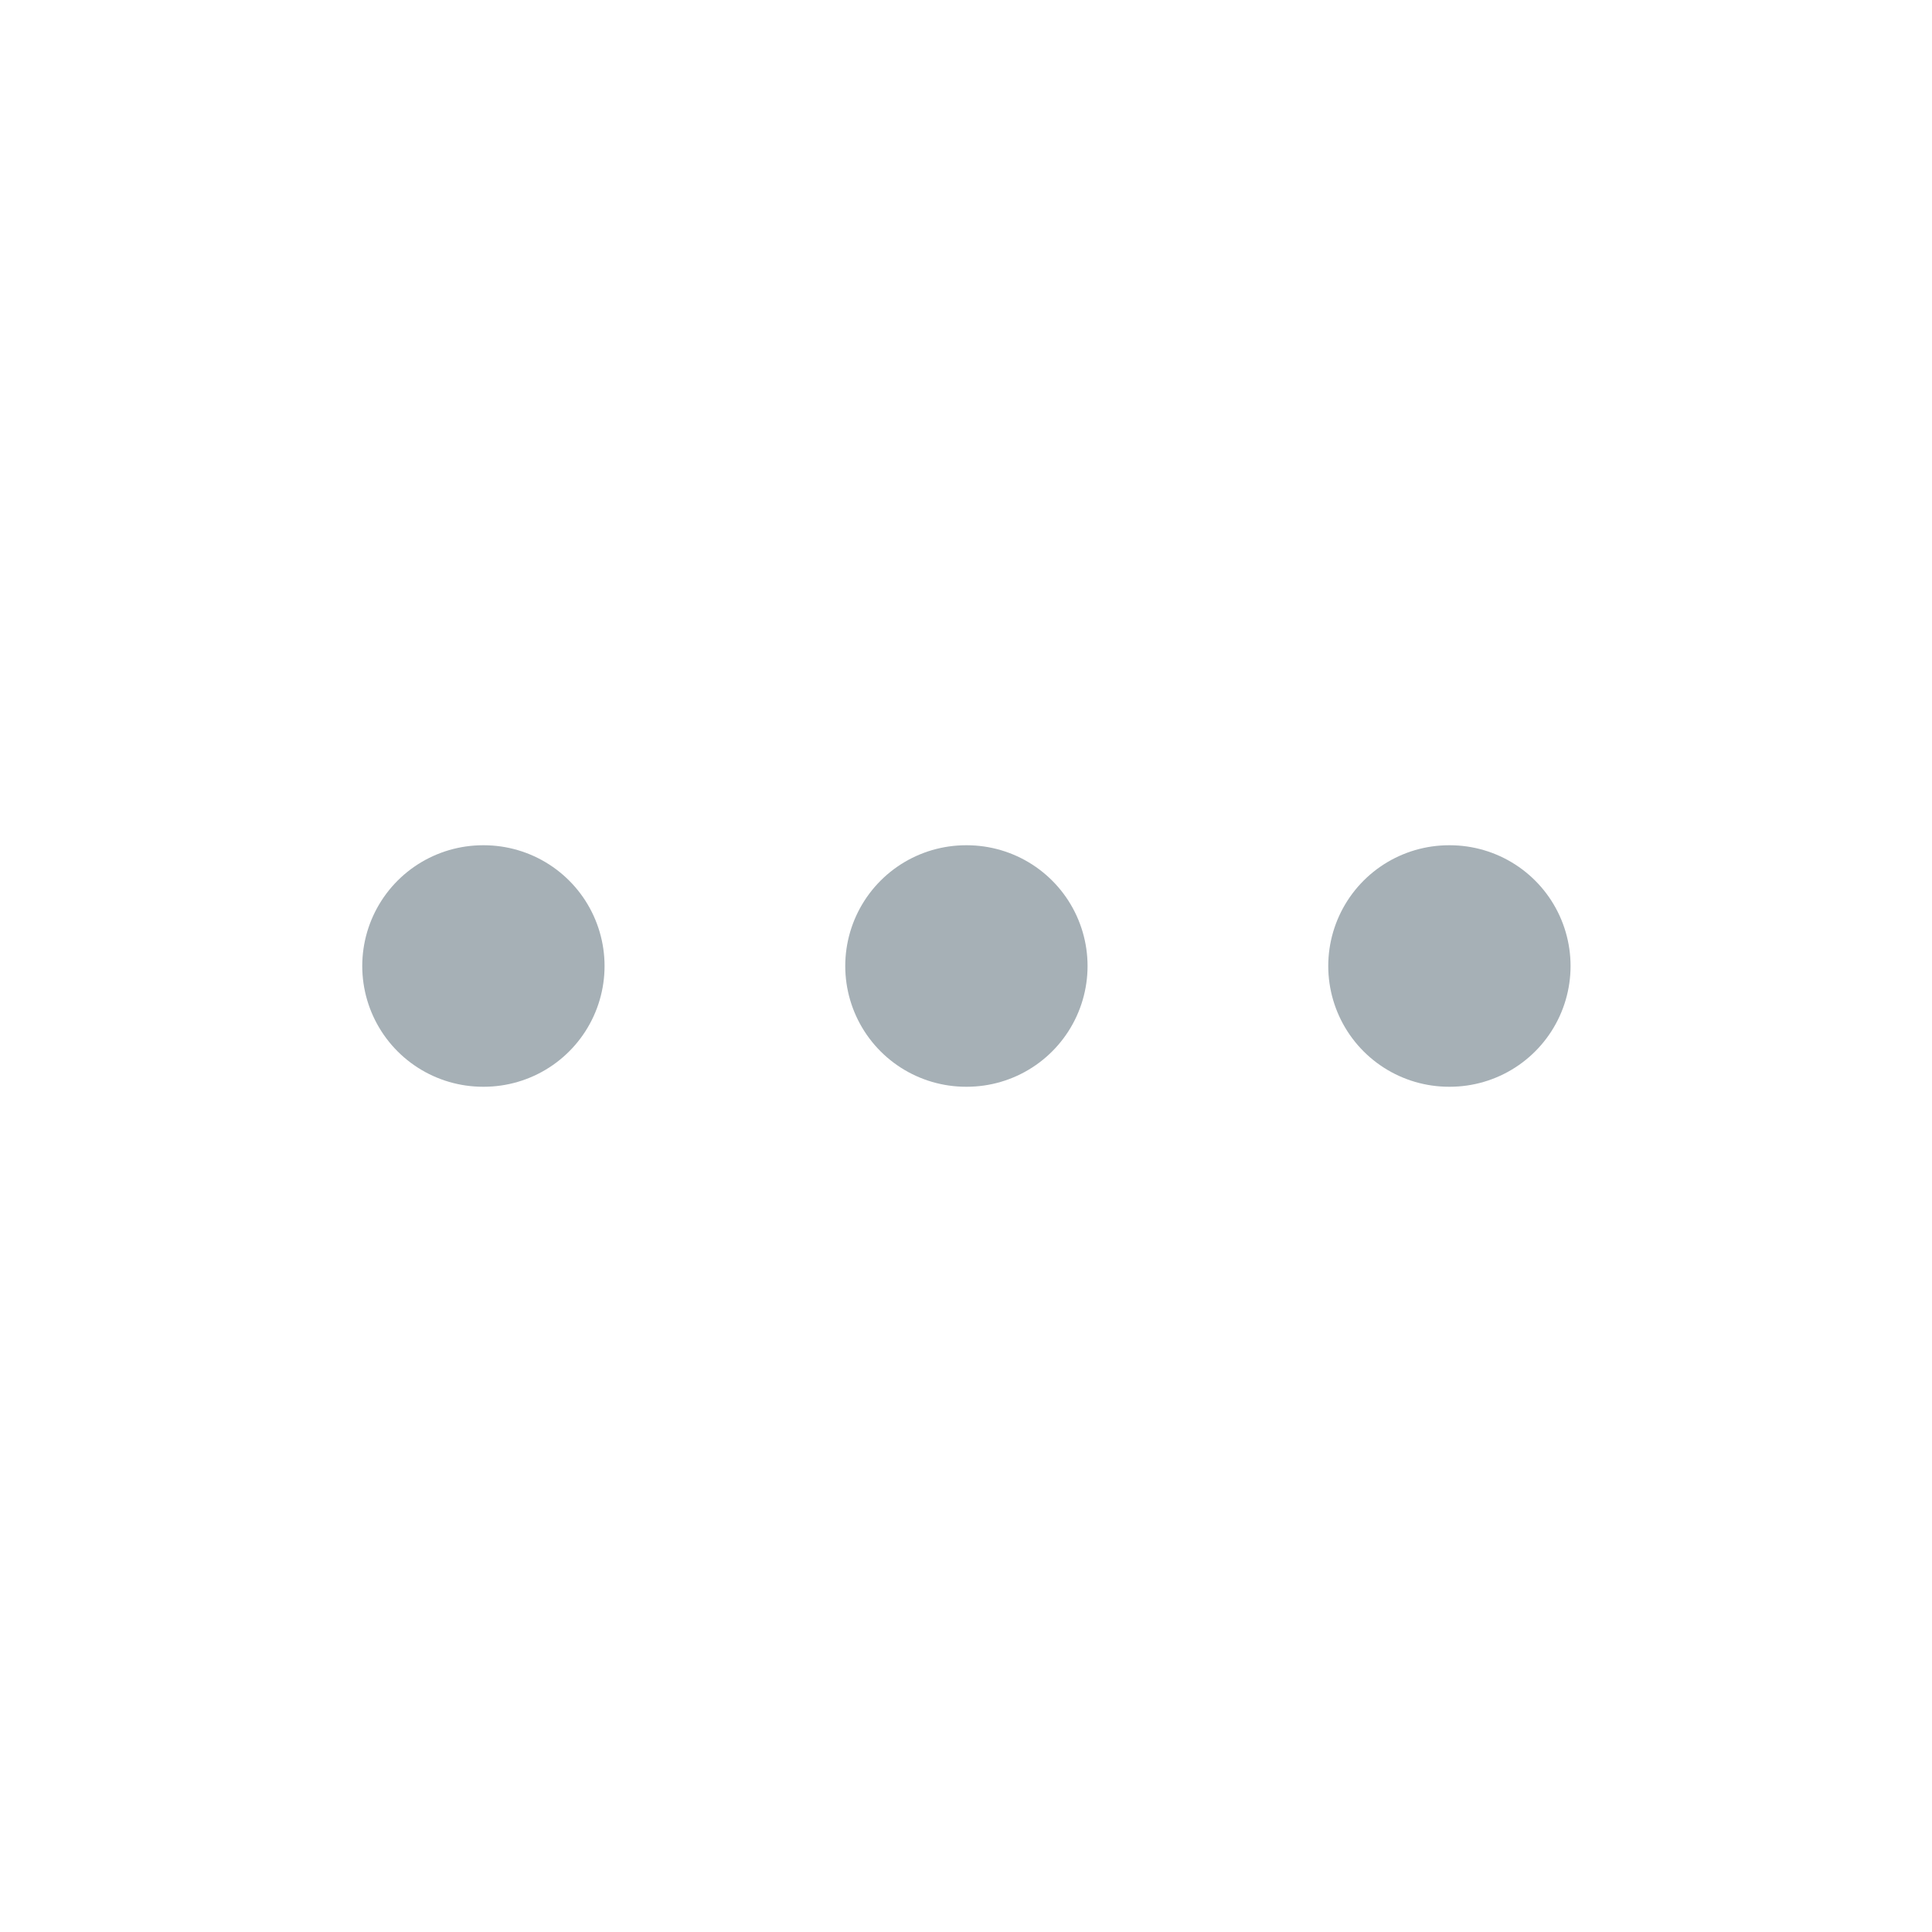
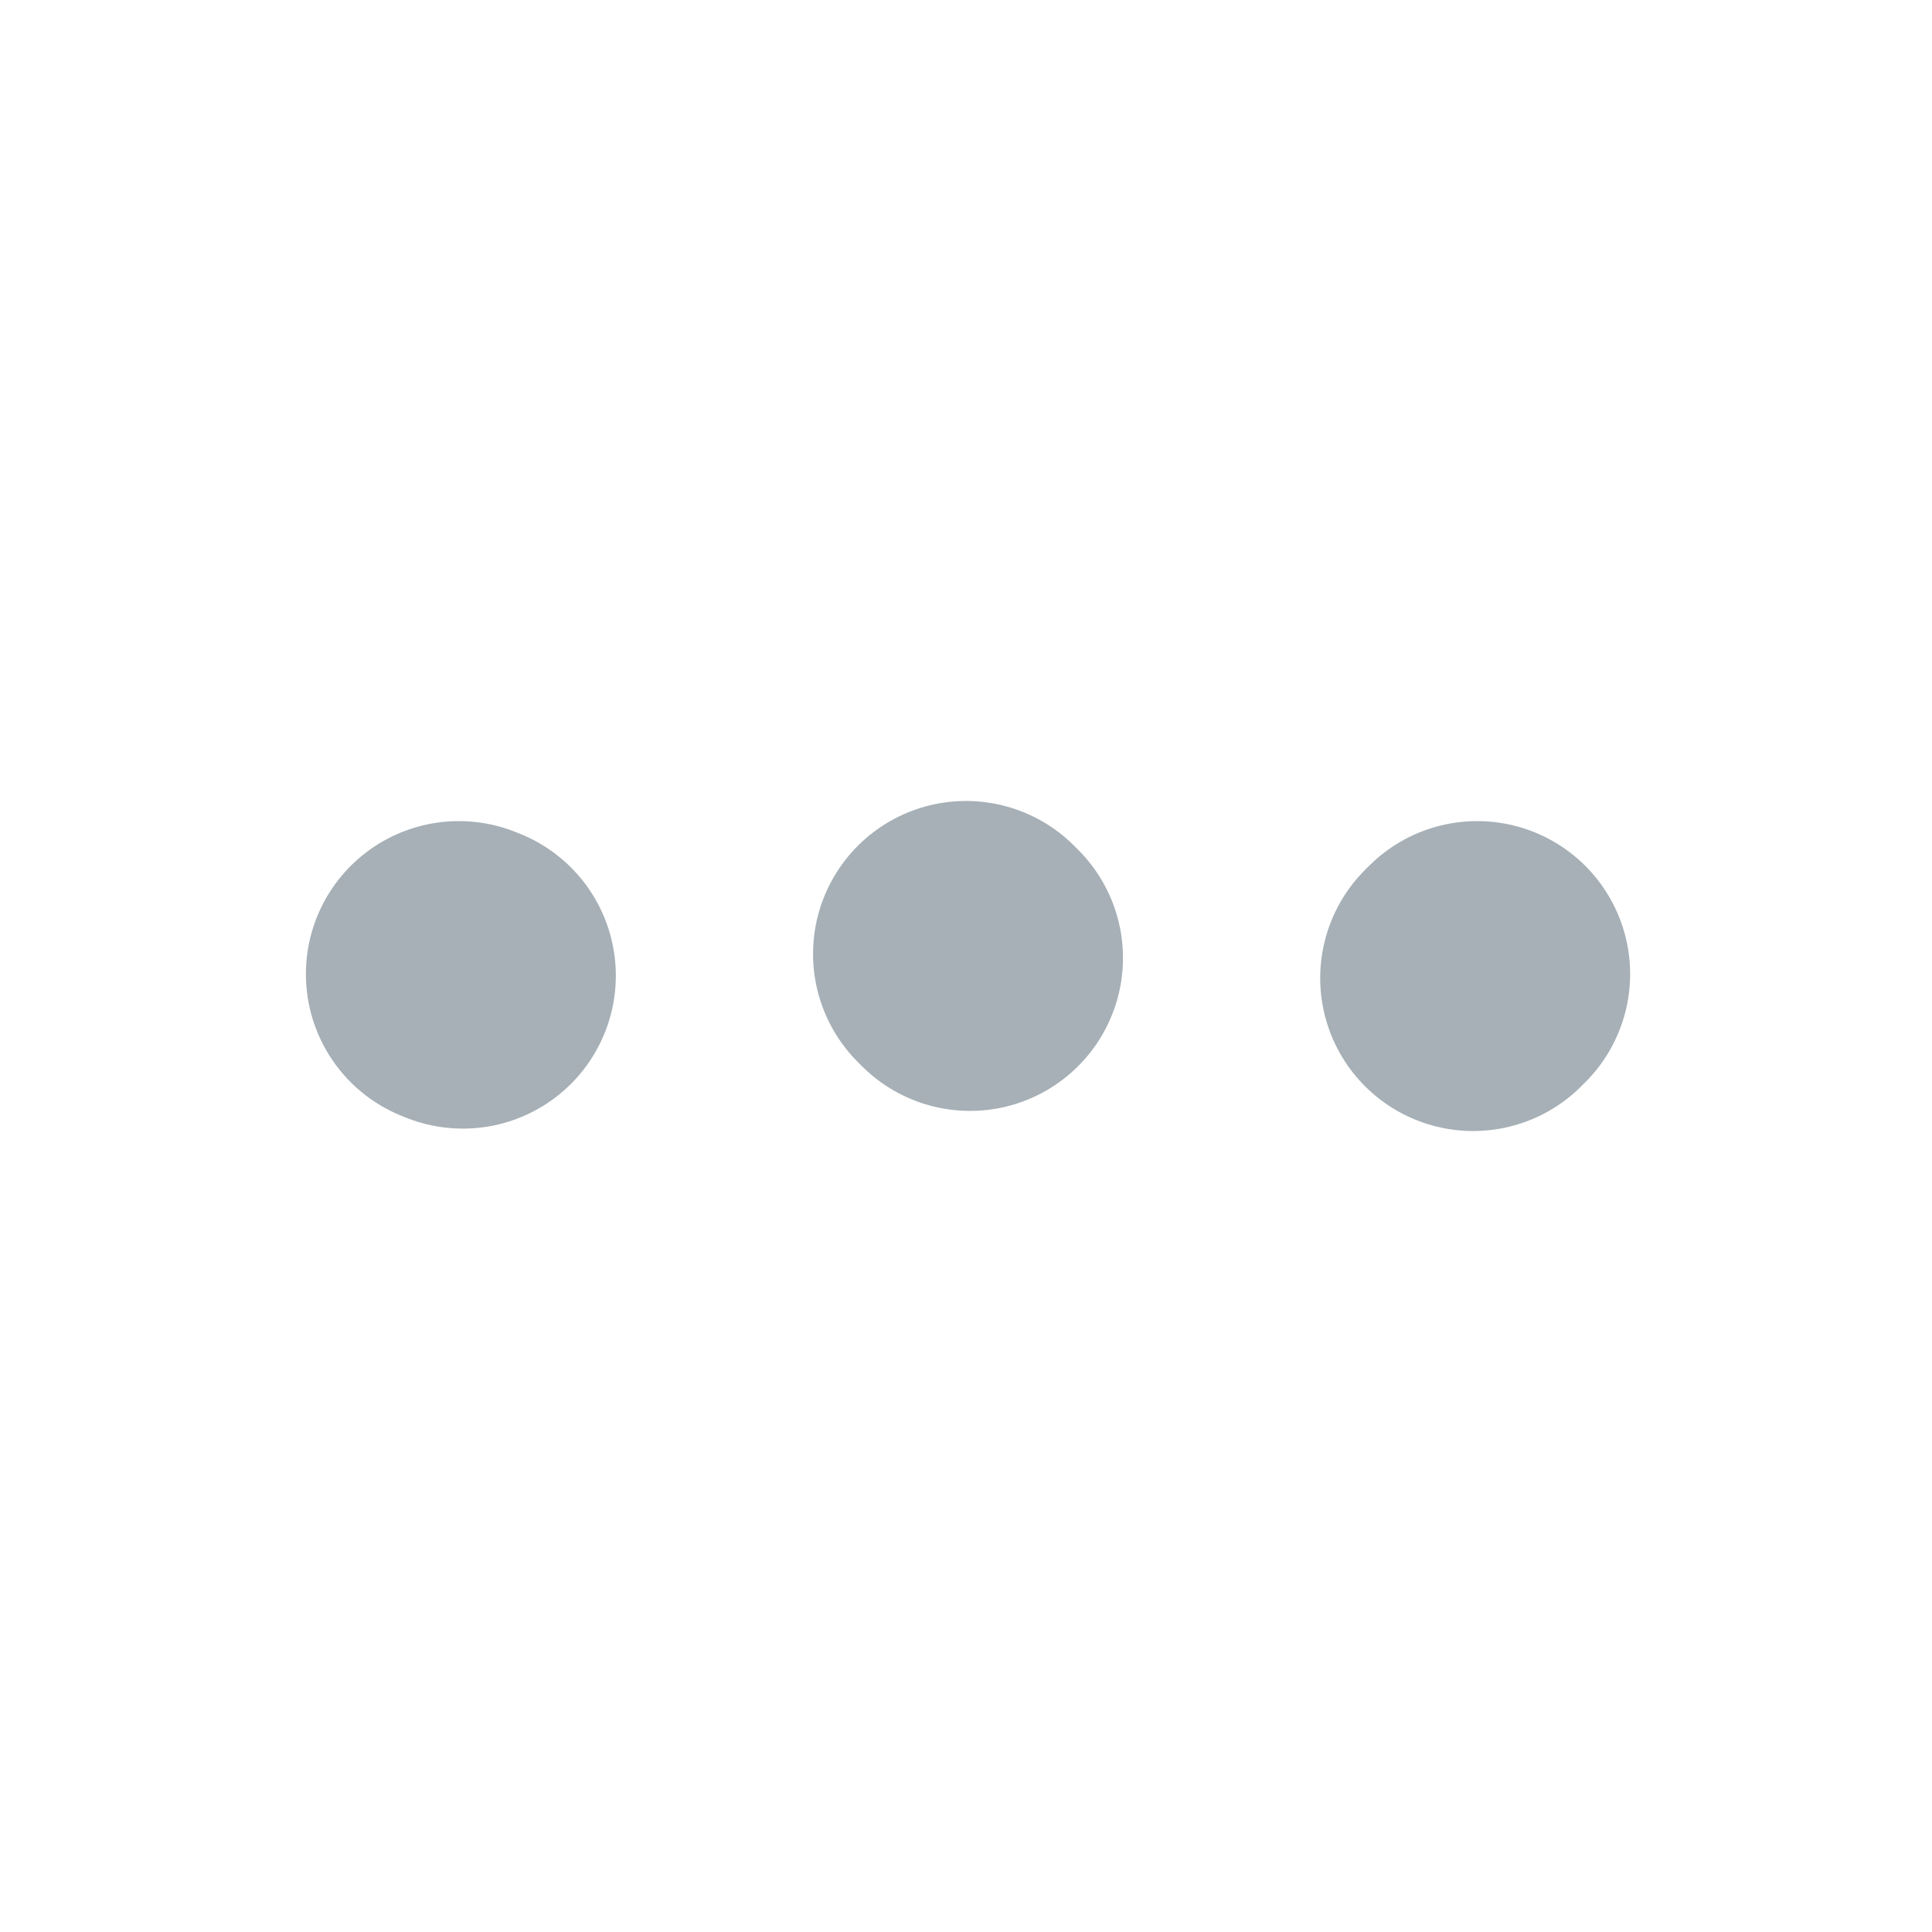
- <svg xmlns="http://www.w3.org/2000/svg" viewBox="0 0 24 24" fill="none" color="#A6B0B6">
-   <path d="M6 12h.01M12 12h.01M18 12h.01" stroke="currentColor" stroke-width="3" stroke-linecap="round" />
+ <svg xmlns="http://www.w3.org/2000/svg" viewBox="0 0 24 24" fill="none" color="#A6B0B6" stroke="currentColor" stroke-width="2.4" stroke-linecap="round" stroke-linejoin="round">
+   <path d="M5.7 12.1L5.75 12.12" stroke-width="3.8" />
+   <path d="M12 11.85L12.05 11.9" stroke-width="3.8" />
+   <path d="M18.3 12.15L18.35 12.1" stroke-width="3.8" />
</svg>
